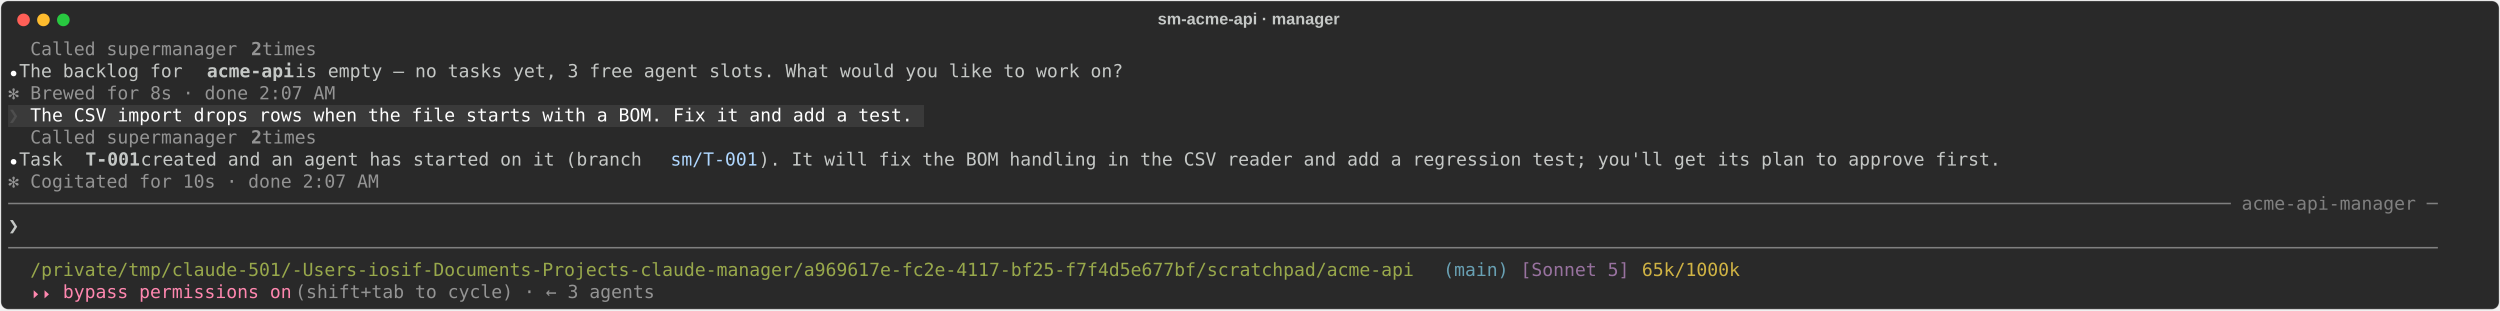
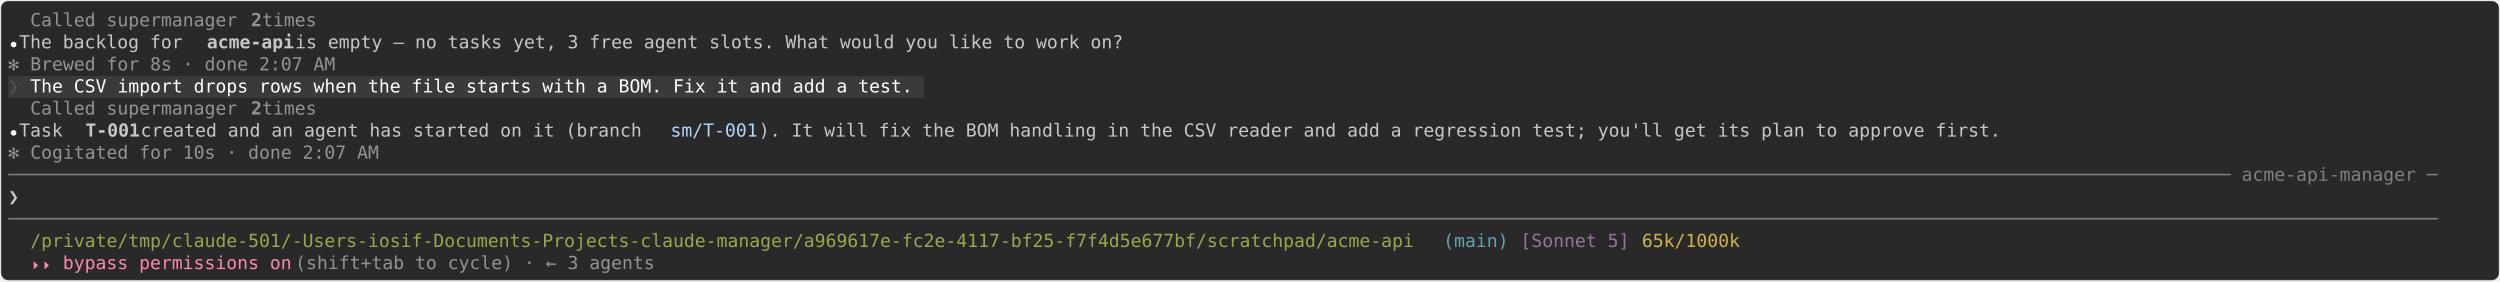
- <svg xmlns="http://www.w3.org/2000/svg" class="rich-terminal" viewBox="0 0 2763 342.8">
+ <svg xmlns="http://www.w3.org/2000/svg" class="rich-terminal" viewBox="0 0 2763 310.8">
  <style>

    @font-face {
        font-family: "Fira Code";
        src: local("FiraCode-Regular"),
                url("https://cdnjs.cloudflare.com/ajax/libs/firacode/6.2.0/woff2/FiraCode-Regular.woff2") format("woff2"),
                url("https://cdnjs.cloudflare.com/ajax/libs/firacode/6.2.0/woff/FiraCode-Regular.woff") format("woff");
        font-style: normal;
        font-weight: 400;
    }
    @font-face {
        font-family: "Fira Code";
        src: local("FiraCode-Bold"),
                url("https://cdnjs.cloudflare.com/ajax/libs/firacode/6.2.0/woff2/FiraCode-Bold.woff2") format("woff2"),
                url("https://cdnjs.cloudflare.com/ajax/libs/firacode/6.2.0/woff/FiraCode-Bold.woff") format("woff");
        font-style: bold;
        font-weight: 700;
    }

    .terminal-3780860993-matrix {
        font-family: Fira Code, monospace;
        font-size: 20px;
        line-height: 24.4px;
        font-variant-east-asian: full-width;
    }

    .terminal-3780860993-title {
        font-size: 18px;
        font-weight: bold;
        font-family: arial;
    }

    .terminal-3780860993-r1 { fill: #c5c8c6 }
.terminal-3780860993-r2 { fill: #949494 }
.terminal-3780860993-r3 { fill: #949494;font-weight: bold }
.terminal-3780860993-r4 { fill: #ffffff }
.terminal-3780860993-r5 { fill: #c5c8c6;font-weight: bold }
.terminal-3780860993-r6 { fill: #4e4e4e }
.terminal-3780860993-r7 { fill: #afd7ff }
.terminal-3780860993-r8 { fill: #808080 }
.terminal-3780860993-r9 { fill: #98a84b }
.terminal-3780860993-r10 { fill: #68a0b3 }
.terminal-3780860993-r11 { fill: #98729f }
.terminal-3780860993-r12 { fill: #d0b344 }
.terminal-3780860993-r13 { fill: #ff87af }
    </style>
  <defs>
    <clipPath id="terminal-3780860993-clip-terminal">
      <rect x="0" y="0" width="2744.0" height="291.8" />
    </clipPath>
    <clipPath id="terminal-3780860993-line-0">
      <rect x="0" y="1.5" width="2745" height="24.65" />
    </clipPath>
    <clipPath id="terminal-3780860993-line-1">
      <rect x="0" y="25.9" width="2745" height="24.65" />
    </clipPath>
    <clipPath id="terminal-3780860993-line-2">
      <rect x="0" y="50.3" width="2745" height="24.65" />
    </clipPath>
    <clipPath id="terminal-3780860993-line-3">
      <rect x="0" y="74.7" width="2745" height="24.65" />
    </clipPath>
    <clipPath id="terminal-3780860993-line-4">
      <rect x="0" y="99.1" width="2745" height="24.65" />
    </clipPath>
    <clipPath id="terminal-3780860993-line-5">
      <rect x="0" y="123.5" width="2745" height="24.65" />
    </clipPath>
    <clipPath id="terminal-3780860993-line-6">
      <rect x="0" y="147.9" width="2745" height="24.65" />
    </clipPath>
    <clipPath id="terminal-3780860993-line-7">
      <rect x="0" y="172.3" width="2745" height="24.65" />
    </clipPath>
    <clipPath id="terminal-3780860993-line-8">
      <rect x="0" y="196.7" width="2745" height="24.65" />
    </clipPath>
    <clipPath id="terminal-3780860993-line-9">
      <rect x="0" y="221.1" width="2745" height="24.65" />
    </clipPath>
    <clipPath id="terminal-3780860993-line-10">
      <rect x="0" y="245.5" width="2745" height="24.65" />
    </clipPath>
  </defs>
-   <rect fill="#292929" stroke="rgba(255,255,255,0.35)" stroke-width="1" x="1" y="1" width="2761" height="340.8" rx="8" />
-   <text class="terminal-3780860993-title" fill="#c5c8c6" text-anchor="middle" x="1380" y="27">sm-acme-api · manager</text>
-   <g transform="translate(26,22)">
-     <circle cx="0" cy="0" r="7" fill="#ff5f57" />
-     <circle cx="22" cy="0" r="7" fill="#febc2e" />
-     <circle cx="44" cy="0" r="7" fill="#28c840" />
-   </g>
-   <g transform="translate(9, 41)" clip-path="url(#terminal-3780860993-clip-terminal)">
+   <rect fill="#292929" stroke="rgba(255,255,255,0.35)" stroke-width="1" x="1" y="1" width="2761" height="308.8" rx="8" />
+   <g transform="translate(9, 9)" clip-path="url(#terminal-3780860993-clip-terminal)">
    <rect fill="#3a3a3a" x="0" y="74.7" width="24.4" height="24.65" shape-rendering="crispEdges" />
    <rect fill="#3a3a3a" x="24.4" y="74.7" width="988.2" height="24.65" shape-rendering="crispEdges" />
    <g class="terminal-3780860993-matrix">
      <text class="terminal-3780860993-r2" x="24.4" y="20" textLength="244" clip-path="url(#terminal-3780860993-line-0)">Called supermanager </text>
      <text class="terminal-3780860993-r3" x="268.4" y="20" textLength="12.2" clip-path="url(#terminal-3780860993-line-0)">2</text>
      <text class="terminal-3780860993-r2" x="280.6" y="20" textLength="85.4" clip-path="url(#terminal-3780860993-line-0)"> times </text>
      <text class="terminal-3780860993-r1" x="2745" y="20" textLength="12.2" clip-path="url(#terminal-3780860993-line-0)">
</text>
      <text class="terminal-3780860993-r4" x="0" y="44.4" textLength="12.2" clip-path="url(#terminal-3780860993-line-1)">⏺</text>
      <text class="terminal-3780860993-r1" x="12.2" y="44.4" textLength="207.4" clip-path="url(#terminal-3780860993-line-1)"> The backlog for </text>
      <text class="terminal-3780860993-r5" x="219.6" y="44.4" textLength="97.6" clip-path="url(#terminal-3780860993-line-1)">acme-api</text>
      <text class="terminal-3780860993-r1" x="317.2" y="44.4" textLength="939.4" clip-path="url(#terminal-3780860993-line-1)"> is empty — no tasks yet, 3 free agent slots. What would you like to work on?</text>
      <text class="terminal-3780860993-r1" x="2745" y="44.4" textLength="12.2" clip-path="url(#terminal-3780860993-line-1)">
</text>
      <text class="terminal-3780860993-r2" x="0" y="68.8" textLength="12.2" clip-path="url(#terminal-3780860993-line-2)">✻</text>
      <text class="terminal-3780860993-r2" x="24.4" y="68.8" textLength="341.6" clip-path="url(#terminal-3780860993-line-2)">Brewed for 8s · done 2:07 AM</text>
      <text class="terminal-3780860993-r1" x="2745" y="68.8" textLength="12.2" clip-path="url(#terminal-3780860993-line-2)">
</text>
      <text class="terminal-3780860993-r6" x="0" y="93.2" textLength="24.4" clip-path="url(#terminal-3780860993-line-3)">❯ </text>
      <text class="terminal-3780860993-r4" x="24.4" y="93.2" textLength="988.2" clip-path="url(#terminal-3780860993-line-3)">The CSV import drops rows when the file starts with a BOM. Fix it and add a test.</text>
      <text class="terminal-3780860993-r1" x="2745" y="93.2" textLength="12.2" clip-path="url(#terminal-3780860993-line-3)">
</text>
      <text class="terminal-3780860993-r2" x="24.4" y="117.6" textLength="244" clip-path="url(#terminal-3780860993-line-4)">Called supermanager </text>
      <text class="terminal-3780860993-r3" x="268.4" y="117.6" textLength="12.2" clip-path="url(#terminal-3780860993-line-4)">2</text>
      <text class="terminal-3780860993-r2" x="280.6" y="117.6" textLength="85.4" clip-path="url(#terminal-3780860993-line-4)"> times </text>
      <text class="terminal-3780860993-r1" x="2745" y="117.6" textLength="12.2" clip-path="url(#terminal-3780860993-line-4)">
</text>
      <text class="terminal-3780860993-r4" x="0" y="142" textLength="12.2" clip-path="url(#terminal-3780860993-line-5)">⏺</text>
      <text class="terminal-3780860993-r1" x="12.2" y="142" textLength="73.2" clip-path="url(#terminal-3780860993-line-5)"> Task </text>
      <text class="terminal-3780860993-r5" x="85.4" y="142" textLength="61" clip-path="url(#terminal-3780860993-line-5)">T-001</text>
      <text class="terminal-3780860993-r1" x="146.4" y="142" textLength="585.6" clip-path="url(#terminal-3780860993-line-5)"> created and an agent has started on it (branch </text>
      <text class="terminal-3780860993-r7" x="732" y="142" textLength="97.6" clip-path="url(#terminal-3780860993-line-5)">sm/T-001</text>
      <text class="terminal-3780860993-r1" x="829.6" y="142" textLength="1390.8" clip-path="url(#terminal-3780860993-line-5)">). It will fix the BOM handling in the CSV reader and add a regression test; you'll get its plan to approve first.</text>
      <text class="terminal-3780860993-r1" x="2745" y="142" textLength="12.2" clip-path="url(#terminal-3780860993-line-5)">
</text>
      <text class="terminal-3780860993-r2" x="0" y="166.4" textLength="12.2" clip-path="url(#terminal-3780860993-line-6)">✻</text>
      <text class="terminal-3780860993-r2" x="24.4" y="166.4" textLength="390.4" clip-path="url(#terminal-3780860993-line-6)">Cogitated for 10s · done 2:07 AM</text>
      <text class="terminal-3780860993-r1" x="2745" y="166.4" textLength="12.2" clip-path="url(#terminal-3780860993-line-6)">
</text>
      <text class="terminal-3780860993-r8" x="0" y="190.8" textLength="2720.6" clip-path="url(#terminal-3780860993-line-7)">──────────────────────────────────────────────────────────────────────────────────────────────────────────────────────────────────────────────────────────────────────────────────────────────────────────── acme-api-manager ─</text>
      <text class="terminal-3780860993-r1" x="2745" y="190.8" textLength="12.2" clip-path="url(#terminal-3780860993-line-7)">
</text>
      <text class="terminal-3780860993-r1" x="0" y="215.2" textLength="24.4" clip-path="url(#terminal-3780860993-line-8)">❯ </text>
      <text class="terminal-3780860993-r1" x="2745" y="215.2" textLength="12.2" clip-path="url(#terminal-3780860993-line-8)">
</text>
      <text class="terminal-3780860993-r8" x="0" y="239.6" textLength="2720.6" clip-path="url(#terminal-3780860993-line-9)">───────────────────────────────────────────────────────────────────────────────────────────────────────────────────────────────────────────────────────────────────────────────────────────────────────────────────────────────</text>
      <text class="terminal-3780860993-r1" x="2745" y="239.6" textLength="12.2" clip-path="url(#terminal-3780860993-line-9)">
</text>
      <text class="terminal-3780860993-r9" x="24.4" y="264" textLength="1549.4" clip-path="url(#terminal-3780860993-line-10)">/private/tmp/claude-501/-Users-iosif-Documents-Projects-claude-manager/a969617e-fc2e-4117-bf25-f7f4d5e677bf/scratchpad/acme-api</text>
      <text class="terminal-3780860993-r10" x="1586" y="264" textLength="73.2" clip-path="url(#terminal-3780860993-line-10)">(main)</text>
      <text class="terminal-3780860993-r11" x="1671.4" y="264" textLength="122" clip-path="url(#terminal-3780860993-line-10)">[Sonnet 5]</text>
      <text class="terminal-3780860993-r12" x="1805.6" y="264" textLength="109.8" clip-path="url(#terminal-3780860993-line-10)">65k/1000k</text>
      <text class="terminal-3780860993-r1" x="2745" y="264" textLength="12.2" clip-path="url(#terminal-3780860993-line-10)">
</text>
      <text class="terminal-3780860993-r13" x="24.4" y="288.4" textLength="292.8" clip-path="url(#terminal-3780860993-line-11)">⏵⏵ bypass permissions on</text>
      <text class="terminal-3780860993-r2" x="317.2" y="288.4" textLength="414.8" clip-path="url(#terminal-3780860993-line-11)"> (shift+tab to cycle) · ← 3 agents</text>
      <text class="terminal-3780860993-r1" x="2745" y="288.4" textLength="12.2" clip-path="url(#terminal-3780860993-line-11)">
</text>
    </g>
  </g>
</svg>
